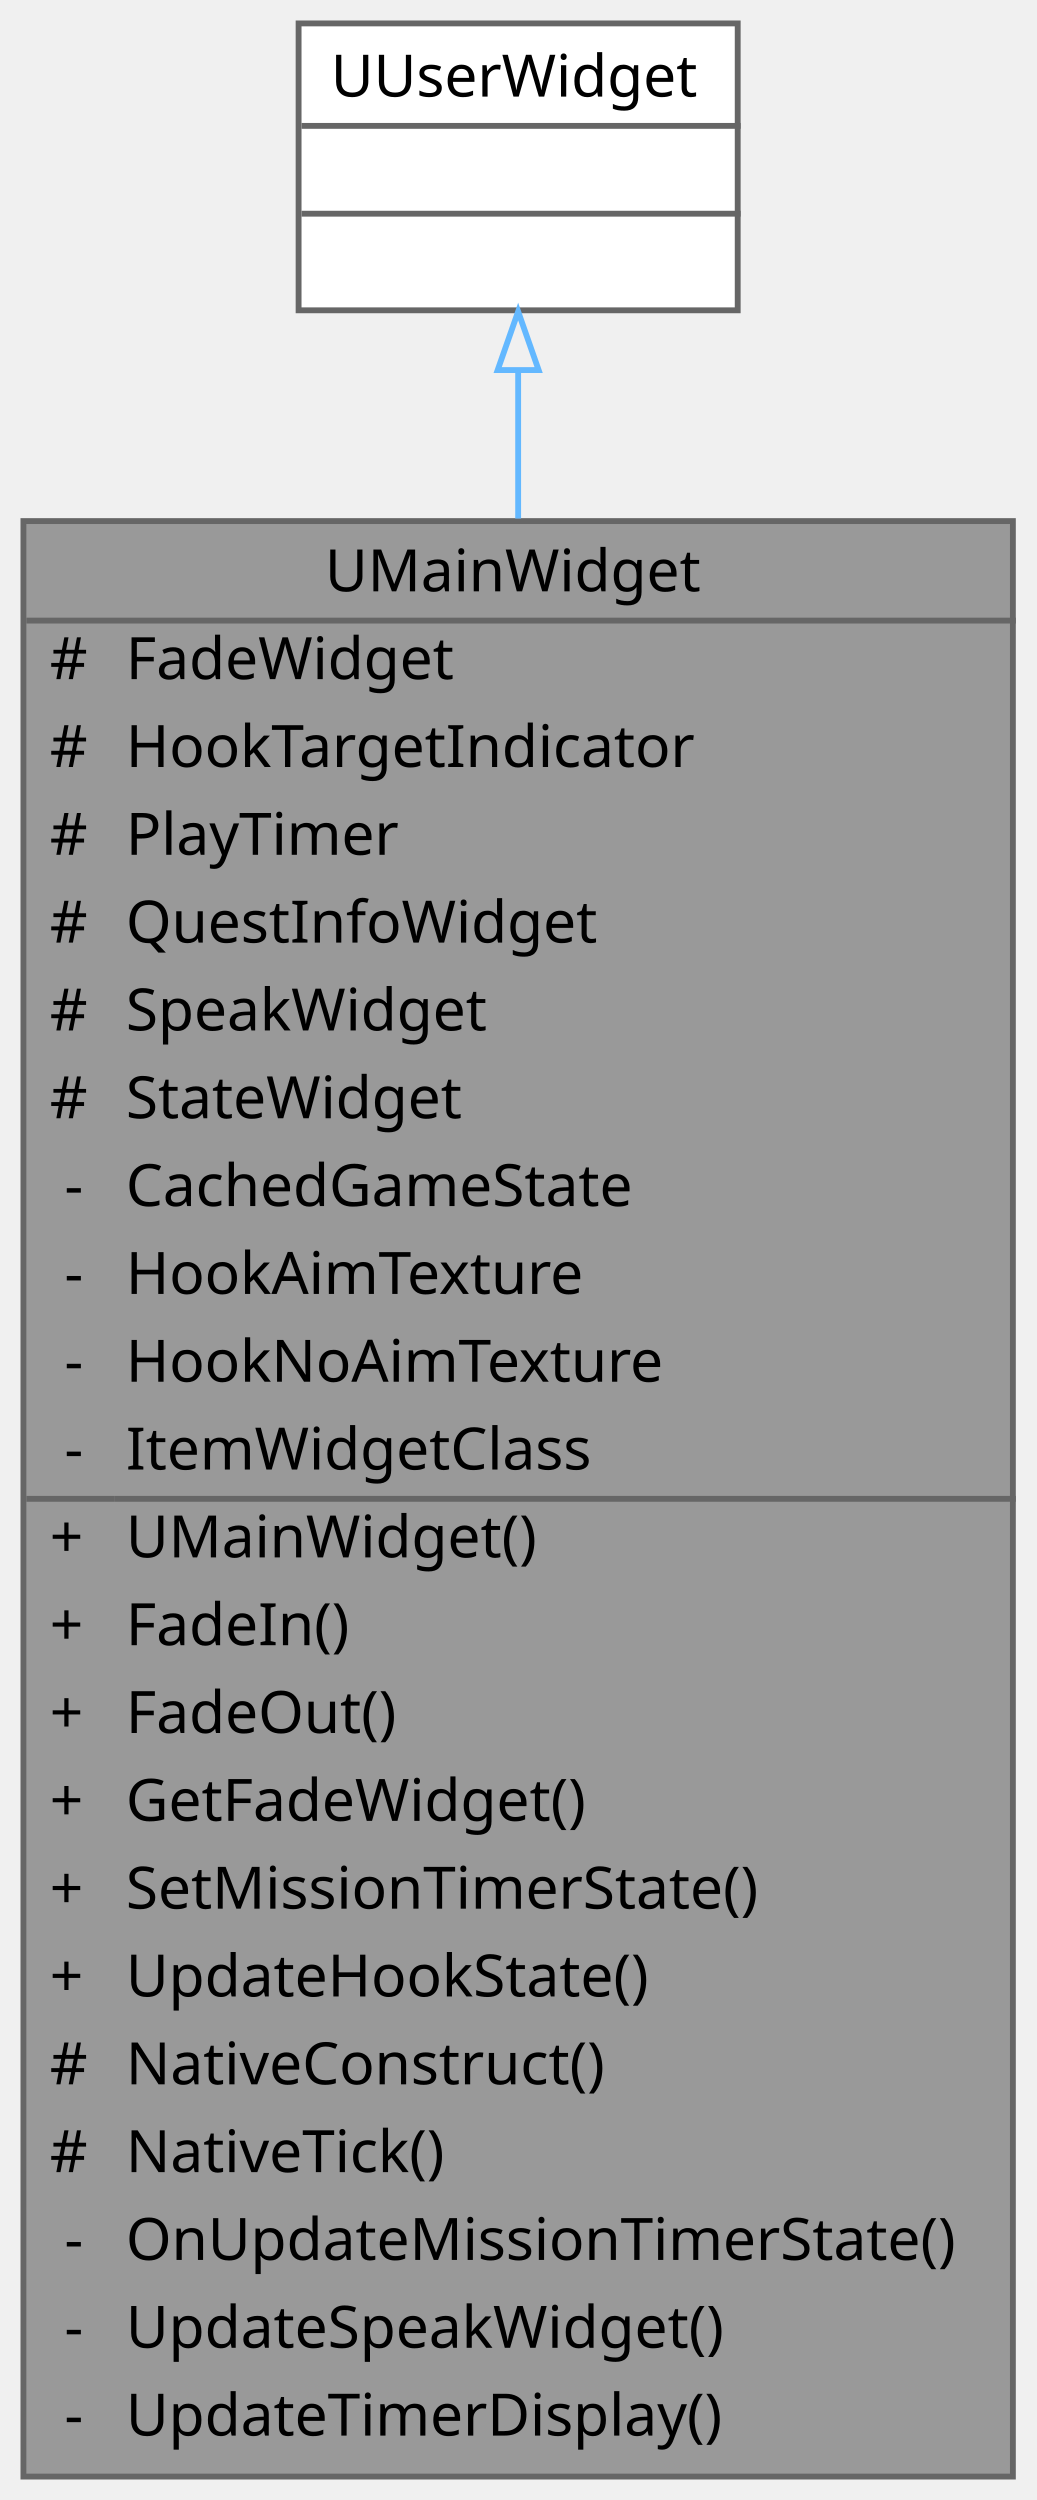
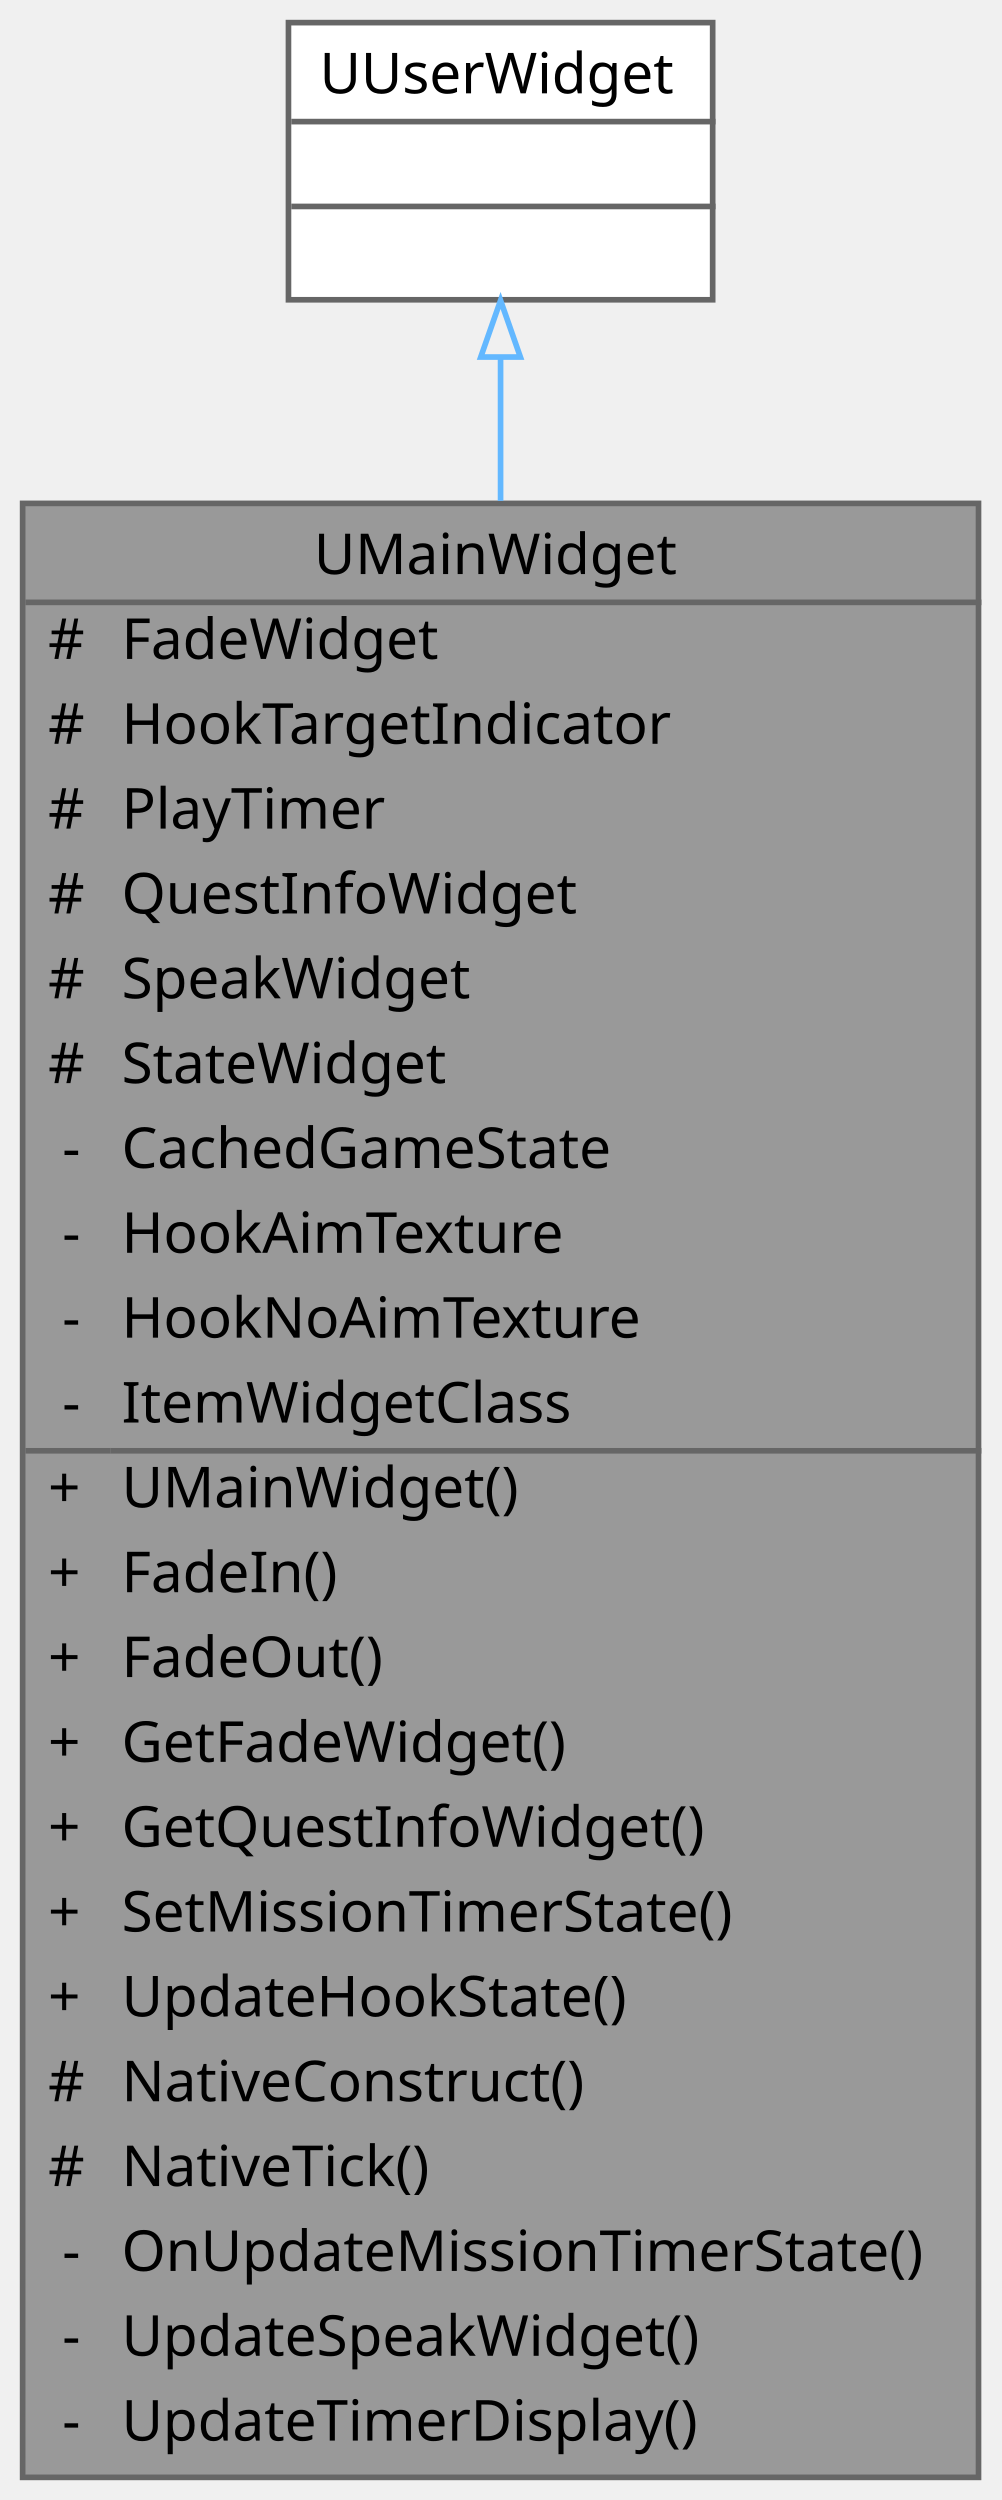
- <svg xmlns="http://www.w3.org/2000/svg" xmlns:xlink="http://www.w3.org/1999/xlink" width="177pt" height="427pt" viewBox="0.00 0.00 177.00 427.00">
-   <g id="graph0" class="graph" transform="scale(1 1) rotate(0) translate(4 423)">
+ <svg xmlns="http://www.w3.org/2000/svg" xmlns:xlink="http://www.w3.org/1999/xlink" width="177pt" height="442pt" viewBox="0.00 0.00 177.00 442.00">
+   <g id="graph0" class="graph" transform="scale(1 1) rotate(0) translate(4 438)">
    <g id="Node000001" class="node">
      <g id="a_Node000001">
        <a xlink:title="메인 UI 위젯">
-           <polygon fill="#999999" stroke="transparent" points="169,-334 0,-334 0,0 169,0 169,-334" />
-           <text text-anchor="start" x="51.5" y="-322" font-family="Malgun Gothic" font-size="10.00">UMainWidget</text>
-           <text text-anchor="start" x="4.5" y="-307" font-family="Malgun Gothic" font-size="10.00">#</text>
-           <text text-anchor="start" x="17.5" y="-307" font-family="Malgun Gothic" font-size="10.00">FadeWidget</text>
-           <text text-anchor="start" x="4.5" y="-292" font-family="Malgun Gothic" font-size="10.00">#</text>
-           <text text-anchor="start" x="17.5" y="-292" font-family="Malgun Gothic" font-size="10.00">HookTargetIndicator</text>
-           <text text-anchor="start" x="4.5" y="-277" font-family="Malgun Gothic" font-size="10.00">#</text>
-           <text text-anchor="start" x="17.5" y="-277" font-family="Malgun Gothic" font-size="10.00">PlayTimer</text>
-           <text text-anchor="start" x="4.5" y="-262" font-family="Malgun Gothic" font-size="10.00">#</text>
-           <text text-anchor="start" x="17.5" y="-262" font-family="Malgun Gothic" font-size="10.00">QuestInfoWidget</text>
-           <text text-anchor="start" x="4.5" y="-247" font-family="Malgun Gothic" font-size="10.00">#</text>
-           <text text-anchor="start" x="17.5" y="-247" font-family="Malgun Gothic" font-size="10.00">SpeakWidget</text>
-           <text text-anchor="start" x="4.5" y="-232" font-family="Malgun Gothic" font-size="10.00">#</text>
-           <text text-anchor="start" x="17.5" y="-232" font-family="Malgun Gothic" font-size="10.00">StateWidget</text>
-           <text text-anchor="start" x="7" y="-217" font-family="Malgun Gothic" font-size="10.00">-</text>
-           <text text-anchor="start" x="17.5" y="-217" font-family="Malgun Gothic" font-size="10.00">CachedGameState</text>
-           <text text-anchor="start" x="7" y="-202" font-family="Malgun Gothic" font-size="10.00">-</text>
-           <text text-anchor="start" x="17.5" y="-202" font-family="Malgun Gothic" font-size="10.00">HookAimTexture</text>
-           <text text-anchor="start" x="7" y="-187" font-family="Malgun Gothic" font-size="10.00">-</text>
-           <text text-anchor="start" x="17.5" y="-187" font-family="Malgun Gothic" font-size="10.00">HookNoAimTexture</text>
-           <text text-anchor="start" x="7" y="-172" font-family="Malgun Gothic" font-size="10.00">-</text>
-           <text text-anchor="start" x="17.5" y="-172" font-family="Malgun Gothic" font-size="10.00">ItemWidgetClass</text>
-           <text text-anchor="start" x="4.5" y="-157" font-family="Malgun Gothic" font-size="10.00">+</text>
-           <text text-anchor="start" x="17.5" y="-157" font-family="Malgun Gothic" font-size="10.00">UMainWidget()</text>
-           <text text-anchor="start" x="4.5" y="-142" font-family="Malgun Gothic" font-size="10.00">+</text>
-           <text text-anchor="start" x="17.5" y="-142" font-family="Malgun Gothic" font-size="10.00">FadeIn()</text>
-           <text text-anchor="start" x="4.5" y="-127" font-family="Malgun Gothic" font-size="10.00">+</text>
-           <text text-anchor="start" x="17.5" y="-127" font-family="Malgun Gothic" font-size="10.00">FadeOut()</text>
-           <text text-anchor="start" x="4.5" y="-112" font-family="Malgun Gothic" font-size="10.00">+</text>
-           <text text-anchor="start" x="17.5" y="-112" font-family="Malgun Gothic" font-size="10.00">GetFadeWidget()</text>
-           <text text-anchor="start" x="4.5" y="-97" font-family="Malgun Gothic" font-size="10.00">+</text>
-           <text text-anchor="start" x="17.5" y="-97" font-family="Malgun Gothic" font-size="10.00">SetMissionTimerState()</text>
-           <text text-anchor="start" x="4.5" y="-82" font-family="Malgun Gothic" font-size="10.00">+</text>
-           <text text-anchor="start" x="17.5" y="-82" font-family="Malgun Gothic" font-size="10.00">UpdateHookState()</text>
-           <text text-anchor="start" x="4.5" y="-67" font-family="Malgun Gothic" font-size="10.00">#</text>
-           <text text-anchor="start" x="17.5" y="-67" font-family="Malgun Gothic" font-size="10.00">NativeConstruct()</text>
-           <text text-anchor="start" x="4.5" y="-52" font-family="Malgun Gothic" font-size="10.00">#</text>
-           <text text-anchor="start" x="17.5" y="-52" font-family="Malgun Gothic" font-size="10.00">NativeTick()</text>
-           <text text-anchor="start" x="7" y="-37" font-family="Malgun Gothic" font-size="10.00">-</text>
-           <text text-anchor="start" x="17.5" y="-37" font-family="Malgun Gothic" font-size="10.00">OnUpdateMissionTimerState()</text>
-           <text text-anchor="start" x="7" y="-22" font-family="Malgun Gothic" font-size="10.00">-</text>
-           <text text-anchor="start" x="17.5" y="-22" font-family="Malgun Gothic" font-size="10.00">UpdateSpeakWidget()</text>
-           <text text-anchor="start" x="7" y="-7" font-family="Malgun Gothic" font-size="10.00">-</text>
-           <text text-anchor="start" x="17.5" y="-7" font-family="Malgun Gothic" font-size="10.00">UpdateTimerDisplay()</text>
-           <polygon fill="#666666" stroke="#666666" points="0.5,-317 0.5,-317 169.5,-317 169.5,-317 0.5,-317" />
-           <polygon fill="#666666" stroke="#666666" points="0.5,-167 0.5,-167 15.5,-167 15.5,-167 0.5,-167" />
-           <polygon fill="#666666" stroke="#666666" points="15.5,-167 15.5,-167 169.5,-167 169.5,-167 15.5,-167" />
-           <polygon fill="none" stroke="#666666" points="0,0 0,-334 169,-334 169,0 0,0" />
+           <polygon fill="#999999" stroke="transparent" points="169,-349 0,-349 0,0 169,0 169,-349" />
+           <text text-anchor="start" x="51.5" y="-336.5" font-family="Malgun Gothic" font-size="10.00">UMainWidget</text>
+           <text text-anchor="start" x="4.5" y="-321.5" font-family="Malgun Gothic" font-size="10.00">#</text>
+           <text text-anchor="start" x="17.5" y="-321.5" font-family="Malgun Gothic" font-size="10.00">FadeWidget</text>
+           <text text-anchor="start" x="4.5" y="-306.5" font-family="Malgun Gothic" font-size="10.00">#</text>
+           <text text-anchor="start" x="17.5" y="-306.5" font-family="Malgun Gothic" font-size="10.00">HookTargetIndicator</text>
+           <text text-anchor="start" x="4.5" y="-291.5" font-family="Malgun Gothic" font-size="10.00">#</text>
+           <text text-anchor="start" x="17.5" y="-291.5" font-family="Malgun Gothic" font-size="10.00">PlayTimer</text>
+           <text text-anchor="start" x="4.5" y="-276.5" font-family="Malgun Gothic" font-size="10.00">#</text>
+           <text text-anchor="start" x="17.5" y="-276.5" font-family="Malgun Gothic" font-size="10.00">QuestInfoWidget</text>
+           <text text-anchor="start" x="4.5" y="-261.5" font-family="Malgun Gothic" font-size="10.00">#</text>
+           <text text-anchor="start" x="17.5" y="-261.5" font-family="Malgun Gothic" font-size="10.00">SpeakWidget</text>
+           <text text-anchor="start" x="4.5" y="-246.5" font-family="Malgun Gothic" font-size="10.00">#</text>
+           <text text-anchor="start" x="17.5" y="-246.5" font-family="Malgun Gothic" font-size="10.00">StateWidget</text>
+           <text text-anchor="start" x="7" y="-231.5" font-family="Malgun Gothic" font-size="10.00">-</text>
+           <text text-anchor="start" x="17.5" y="-231.5" font-family="Malgun Gothic" font-size="10.00">CachedGameState</text>
+           <text text-anchor="start" x="7" y="-216.5" font-family="Malgun Gothic" font-size="10.00">-</text>
+           <text text-anchor="start" x="17.5" y="-216.5" font-family="Malgun Gothic" font-size="10.00">HookAimTexture</text>
+           <text text-anchor="start" x="7" y="-201.5" font-family="Malgun Gothic" font-size="10.00">-</text>
+           <text text-anchor="start" x="17.5" y="-201.5" font-family="Malgun Gothic" font-size="10.00">HookNoAimTexture</text>
+           <text text-anchor="start" x="7" y="-186.5" font-family="Malgun Gothic" font-size="10.00">-</text>
+           <text text-anchor="start" x="17.5" y="-186.5" font-family="Malgun Gothic" font-size="10.00">ItemWidgetClass</text>
+           <text text-anchor="start" x="4.5" y="-171.5" font-family="Malgun Gothic" font-size="10.00">+</text>
+           <text text-anchor="start" x="17.5" y="-171.5" font-family="Malgun Gothic" font-size="10.00">UMainWidget()</text>
+           <text text-anchor="start" x="4.5" y="-156.5" font-family="Malgun Gothic" font-size="10.00">+</text>
+           <text text-anchor="start" x="17.5" y="-156.5" font-family="Malgun Gothic" font-size="10.00">FadeIn()</text>
+           <text text-anchor="start" x="4.5" y="-141.5" font-family="Malgun Gothic" font-size="10.00">+</text>
+           <text text-anchor="start" x="17.5" y="-141.5" font-family="Malgun Gothic" font-size="10.00">FadeOut()</text>
+           <text text-anchor="start" x="4.5" y="-126.5" font-family="Malgun Gothic" font-size="10.00">+</text>
+           <text text-anchor="start" x="17.5" y="-126.5" font-family="Malgun Gothic" font-size="10.00">GetFadeWidget()</text>
+           <text text-anchor="start" x="4.5" y="-111.5" font-family="Malgun Gothic" font-size="10.00">+</text>
+           <text text-anchor="start" x="17.5" y="-111.5" font-family="Malgun Gothic" font-size="10.00">GetQuestInfoWidget()</text>
+           <text text-anchor="start" x="4.5" y="-96.5" font-family="Malgun Gothic" font-size="10.00">+</text>
+           <text text-anchor="start" x="17.5" y="-96.5" font-family="Malgun Gothic" font-size="10.00">SetMissionTimerState()</text>
+           <text text-anchor="start" x="4.5" y="-81.5" font-family="Malgun Gothic" font-size="10.00">+</text>
+           <text text-anchor="start" x="17.5" y="-81.5" font-family="Malgun Gothic" font-size="10.00">UpdateHookState()</text>
+           <text text-anchor="start" x="4.5" y="-66.5" font-family="Malgun Gothic" font-size="10.00">#</text>
+           <text text-anchor="start" x="17.5" y="-66.5" font-family="Malgun Gothic" font-size="10.00">NativeConstruct()</text>
+           <text text-anchor="start" x="4.5" y="-51.5" font-family="Malgun Gothic" font-size="10.00">#</text>
+           <text text-anchor="start" x="17.5" y="-51.5" font-family="Malgun Gothic" font-size="10.00">NativeTick()</text>
+           <text text-anchor="start" x="7" y="-36.5" font-family="Malgun Gothic" font-size="10.00">-</text>
+           <text text-anchor="start" x="17.5" y="-36.5" font-family="Malgun Gothic" font-size="10.00">OnUpdateMissionTimerState()</text>
+           <text text-anchor="start" x="7" y="-21.5" font-family="Malgun Gothic" font-size="10.00">-</text>
+           <text text-anchor="start" x="17.5" y="-21.5" font-family="Malgun Gothic" font-size="10.00">UpdateSpeakWidget()</text>
+           <text text-anchor="start" x="7" y="-6.5" font-family="Malgun Gothic" font-size="10.00">-</text>
+           <text text-anchor="start" x="17.5" y="-6.5" font-family="Malgun Gothic" font-size="10.00">UpdateTimerDisplay()</text>
+           <polygon fill="#666666" stroke="#666666" points="0.5,-331.5 0.5,-331.5 169.5,-331.5 169.5,-331.5 0.5,-331.5" />
+           <polygon fill="#666666" stroke="#666666" points="0.5,-181.5 0.5,-181.5 15.5,-181.5 15.5,-181.5 0.5,-181.5" />
+           <polygon fill="#666666" stroke="#666666" points="15.5,-181.5 15.5,-181.5 169.5,-181.5 169.5,-181.5 15.5,-181.5" />
+           <polygon fill="none" stroke="#666666" points="0,0 0,-349 169,-349 169,0 0,0" />
        </a>
      </g>
    </g>
    <g id="Node000002" class="node">
      <g id="a_Node000002">
        <a xlink:title=" ">
-           <polygon fill="white" stroke="transparent" points="122,-419 47,-419 47,-370 122,-370 122,-419" />
-           <text text-anchor="start" x="52.5" y="-406.5" font-family="Malgun Gothic" font-size="10.00">UUserWidget</text>
+           <polygon fill="white" stroke="transparent" points="122,-434 47,-434 47,-385 122,-385 122,-434" />
+           <text text-anchor="start" x="52.5" y="-421.5" font-family="Malgun Gothic" font-size="10.00">UUserWidget</text>
+           <text text-anchor="start" x="83" y="-406.5" font-family="Malgun Gothic" font-size="10.00"> </text>
          <text text-anchor="start" x="83" y="-391.5" font-family="Malgun Gothic" font-size="10.00"> </text>
-           <text text-anchor="start" x="83" y="-376.5" font-family="Malgun Gothic" font-size="10.00"> </text>
+           <polygon fill="#666666" stroke="#666666" points="47.5,-416.5 47.5,-416.5 122.5,-416.5 122.5,-416.5 47.5,-416.5" />
          <polygon fill="#666666" stroke="#666666" points="47.5,-401.5 47.5,-401.5 122.5,-401.5 122.5,-401.5 47.5,-401.5" />
-           <polygon fill="#666666" stroke="#666666" points="47.5,-386.5 47.5,-386.5 122.5,-386.5 122.5,-386.5 47.5,-386.5" />
-           <polygon fill="none" stroke="#666666" points="47,-370 47,-419 122,-419 122,-370 47,-370" />
+           <polygon fill="none" stroke="#666666" points="47,-385 47,-434 122,-434 122,-385 47,-385" />
        </a>
      </g>
    </g>
    <g id="edge1_Node000001_Node000002" class="edge">
      <g id="a_edge1_Node000001_Node000002">
        <a xlink:title=" ">
-           <path fill="none" stroke="#63b8ff" d="M84.5,-359.74C84.5,-352.15 84.5,-343.6 84.5,-334.43" />
-           <polygon fill="none" stroke="#63b8ff" points="81,-359.79 84.5,-369.79 88,-359.79 81,-359.79" />
+           <path fill="none" stroke="#63b8ff" d="M84.5,-374.82C84.5,-367.22 84.5,-358.65 84.5,-349.45" />
+           <polygon fill="none" stroke="#63b8ff" points="81,-374.88 84.5,-384.88 88,-374.88 81,-374.88" />
        </a>
      </g>
    </g>
  </g>
</svg>
